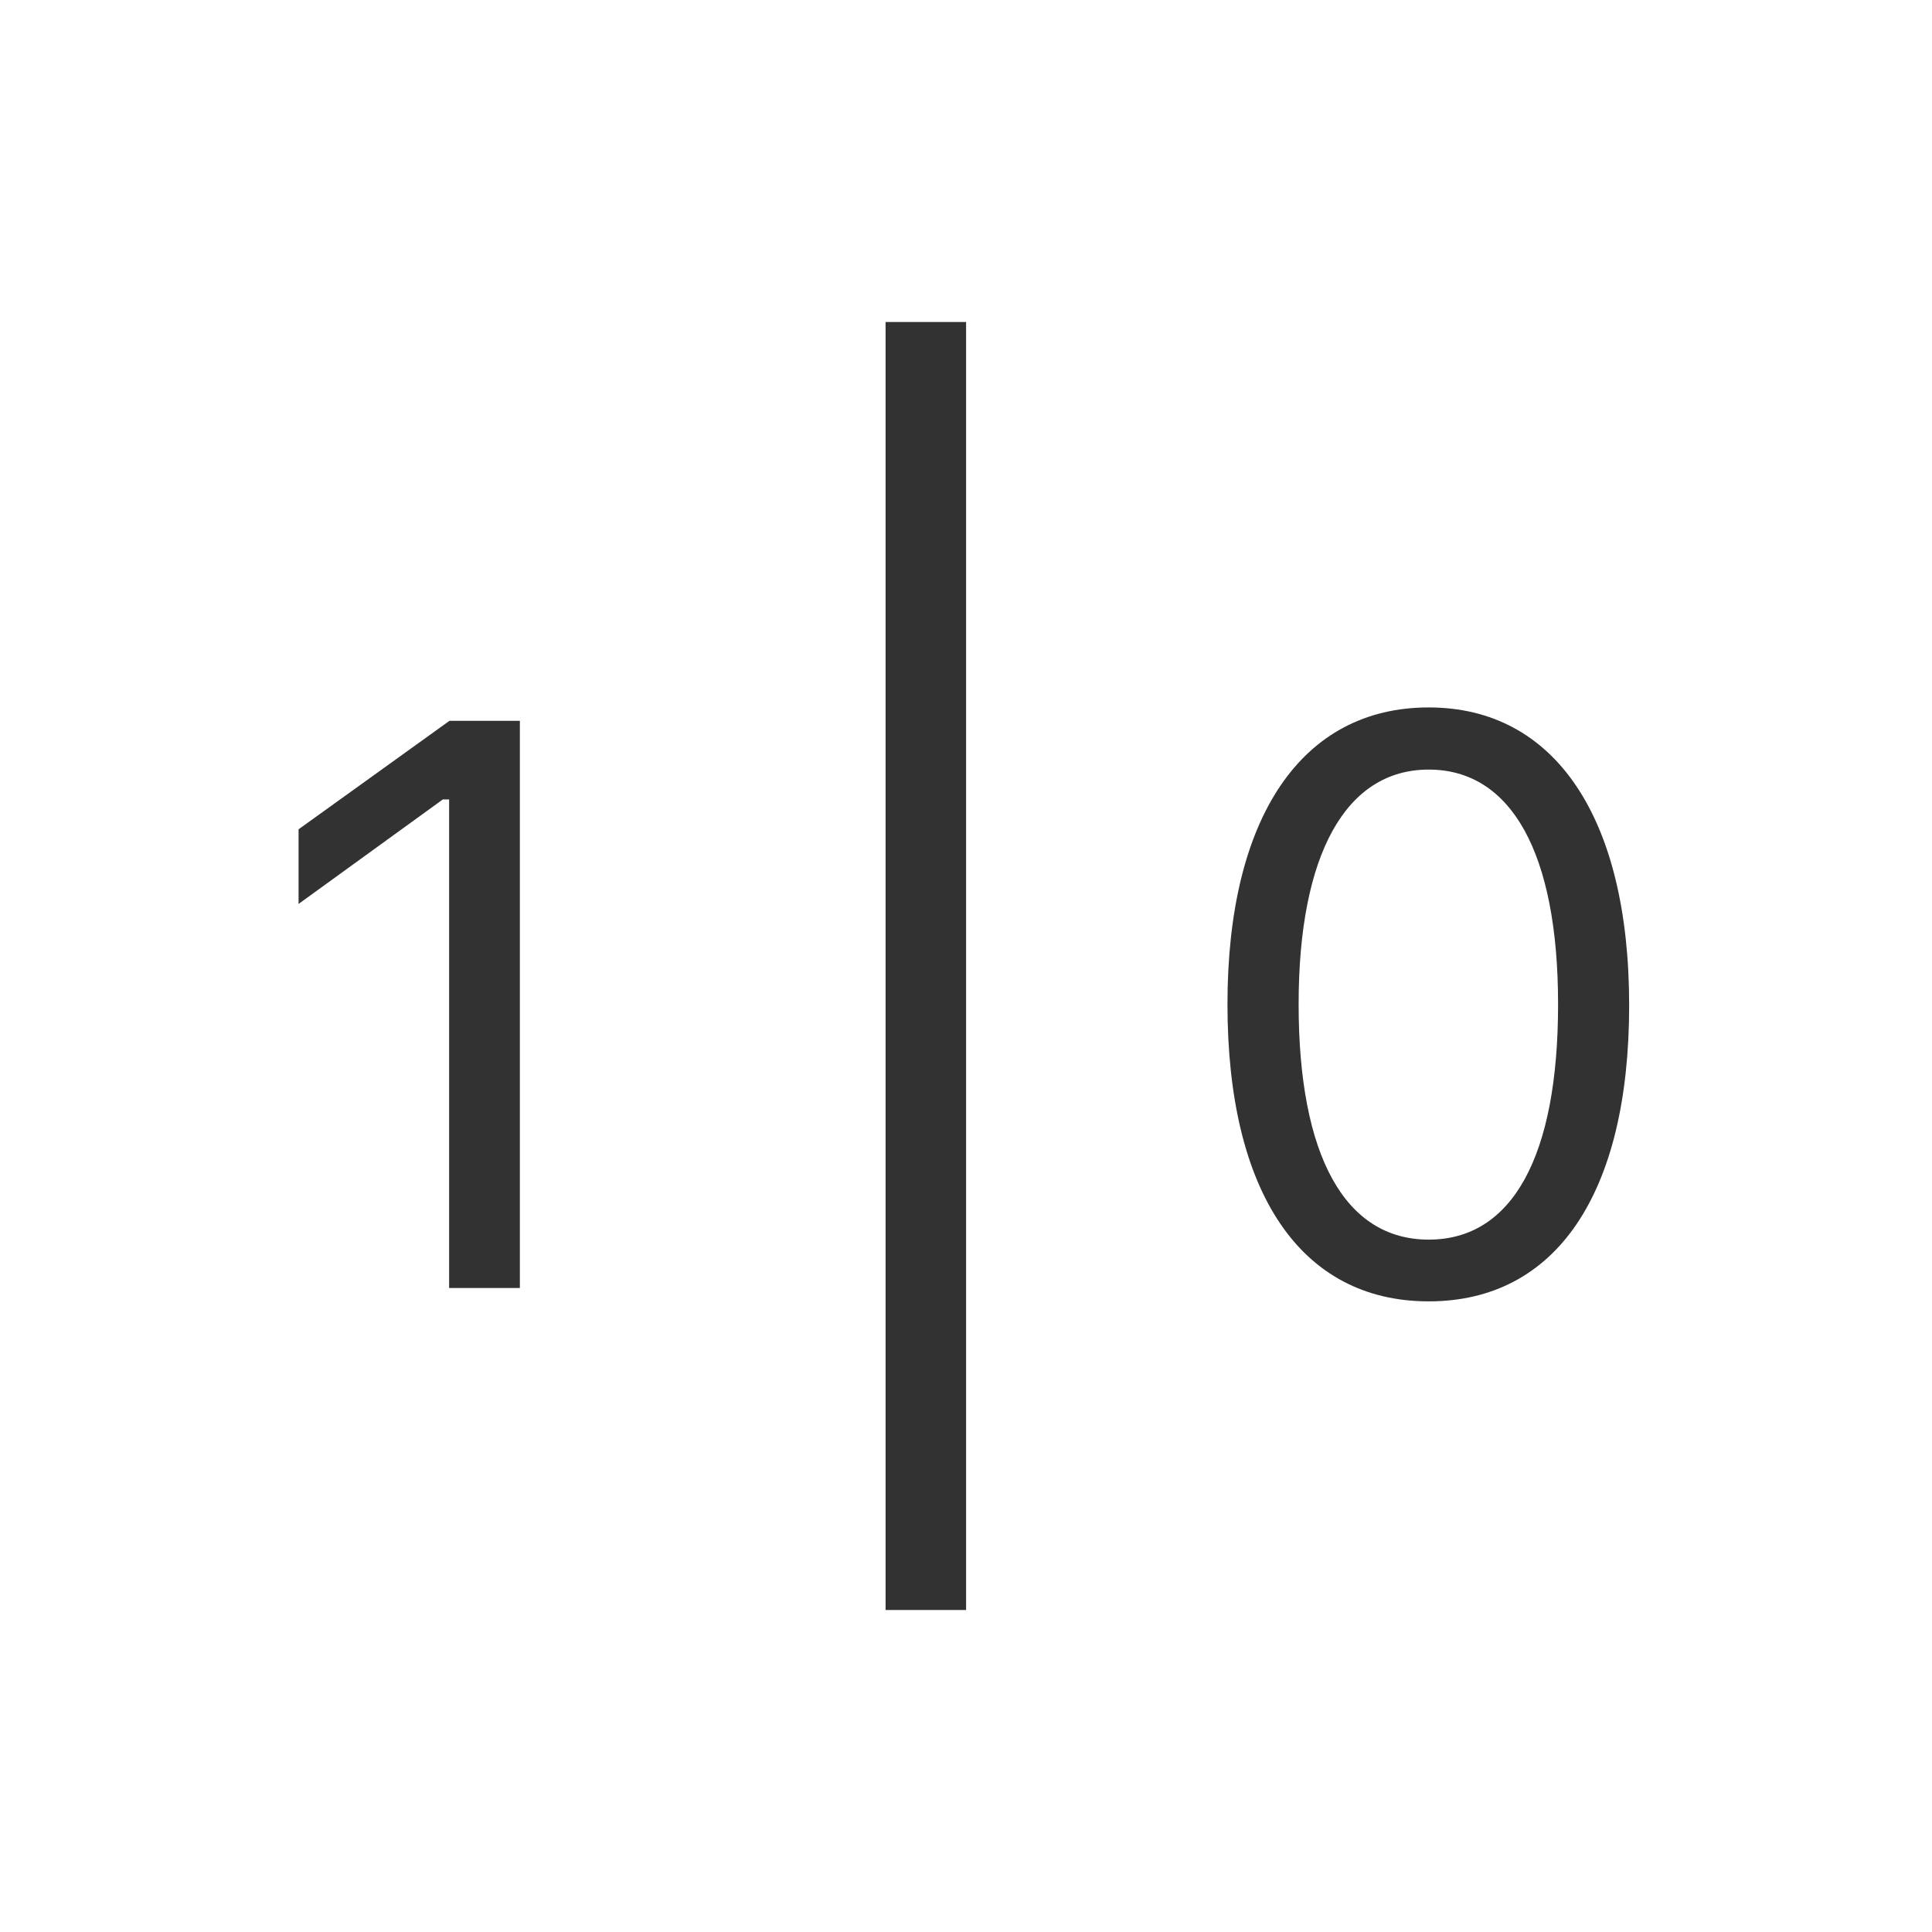
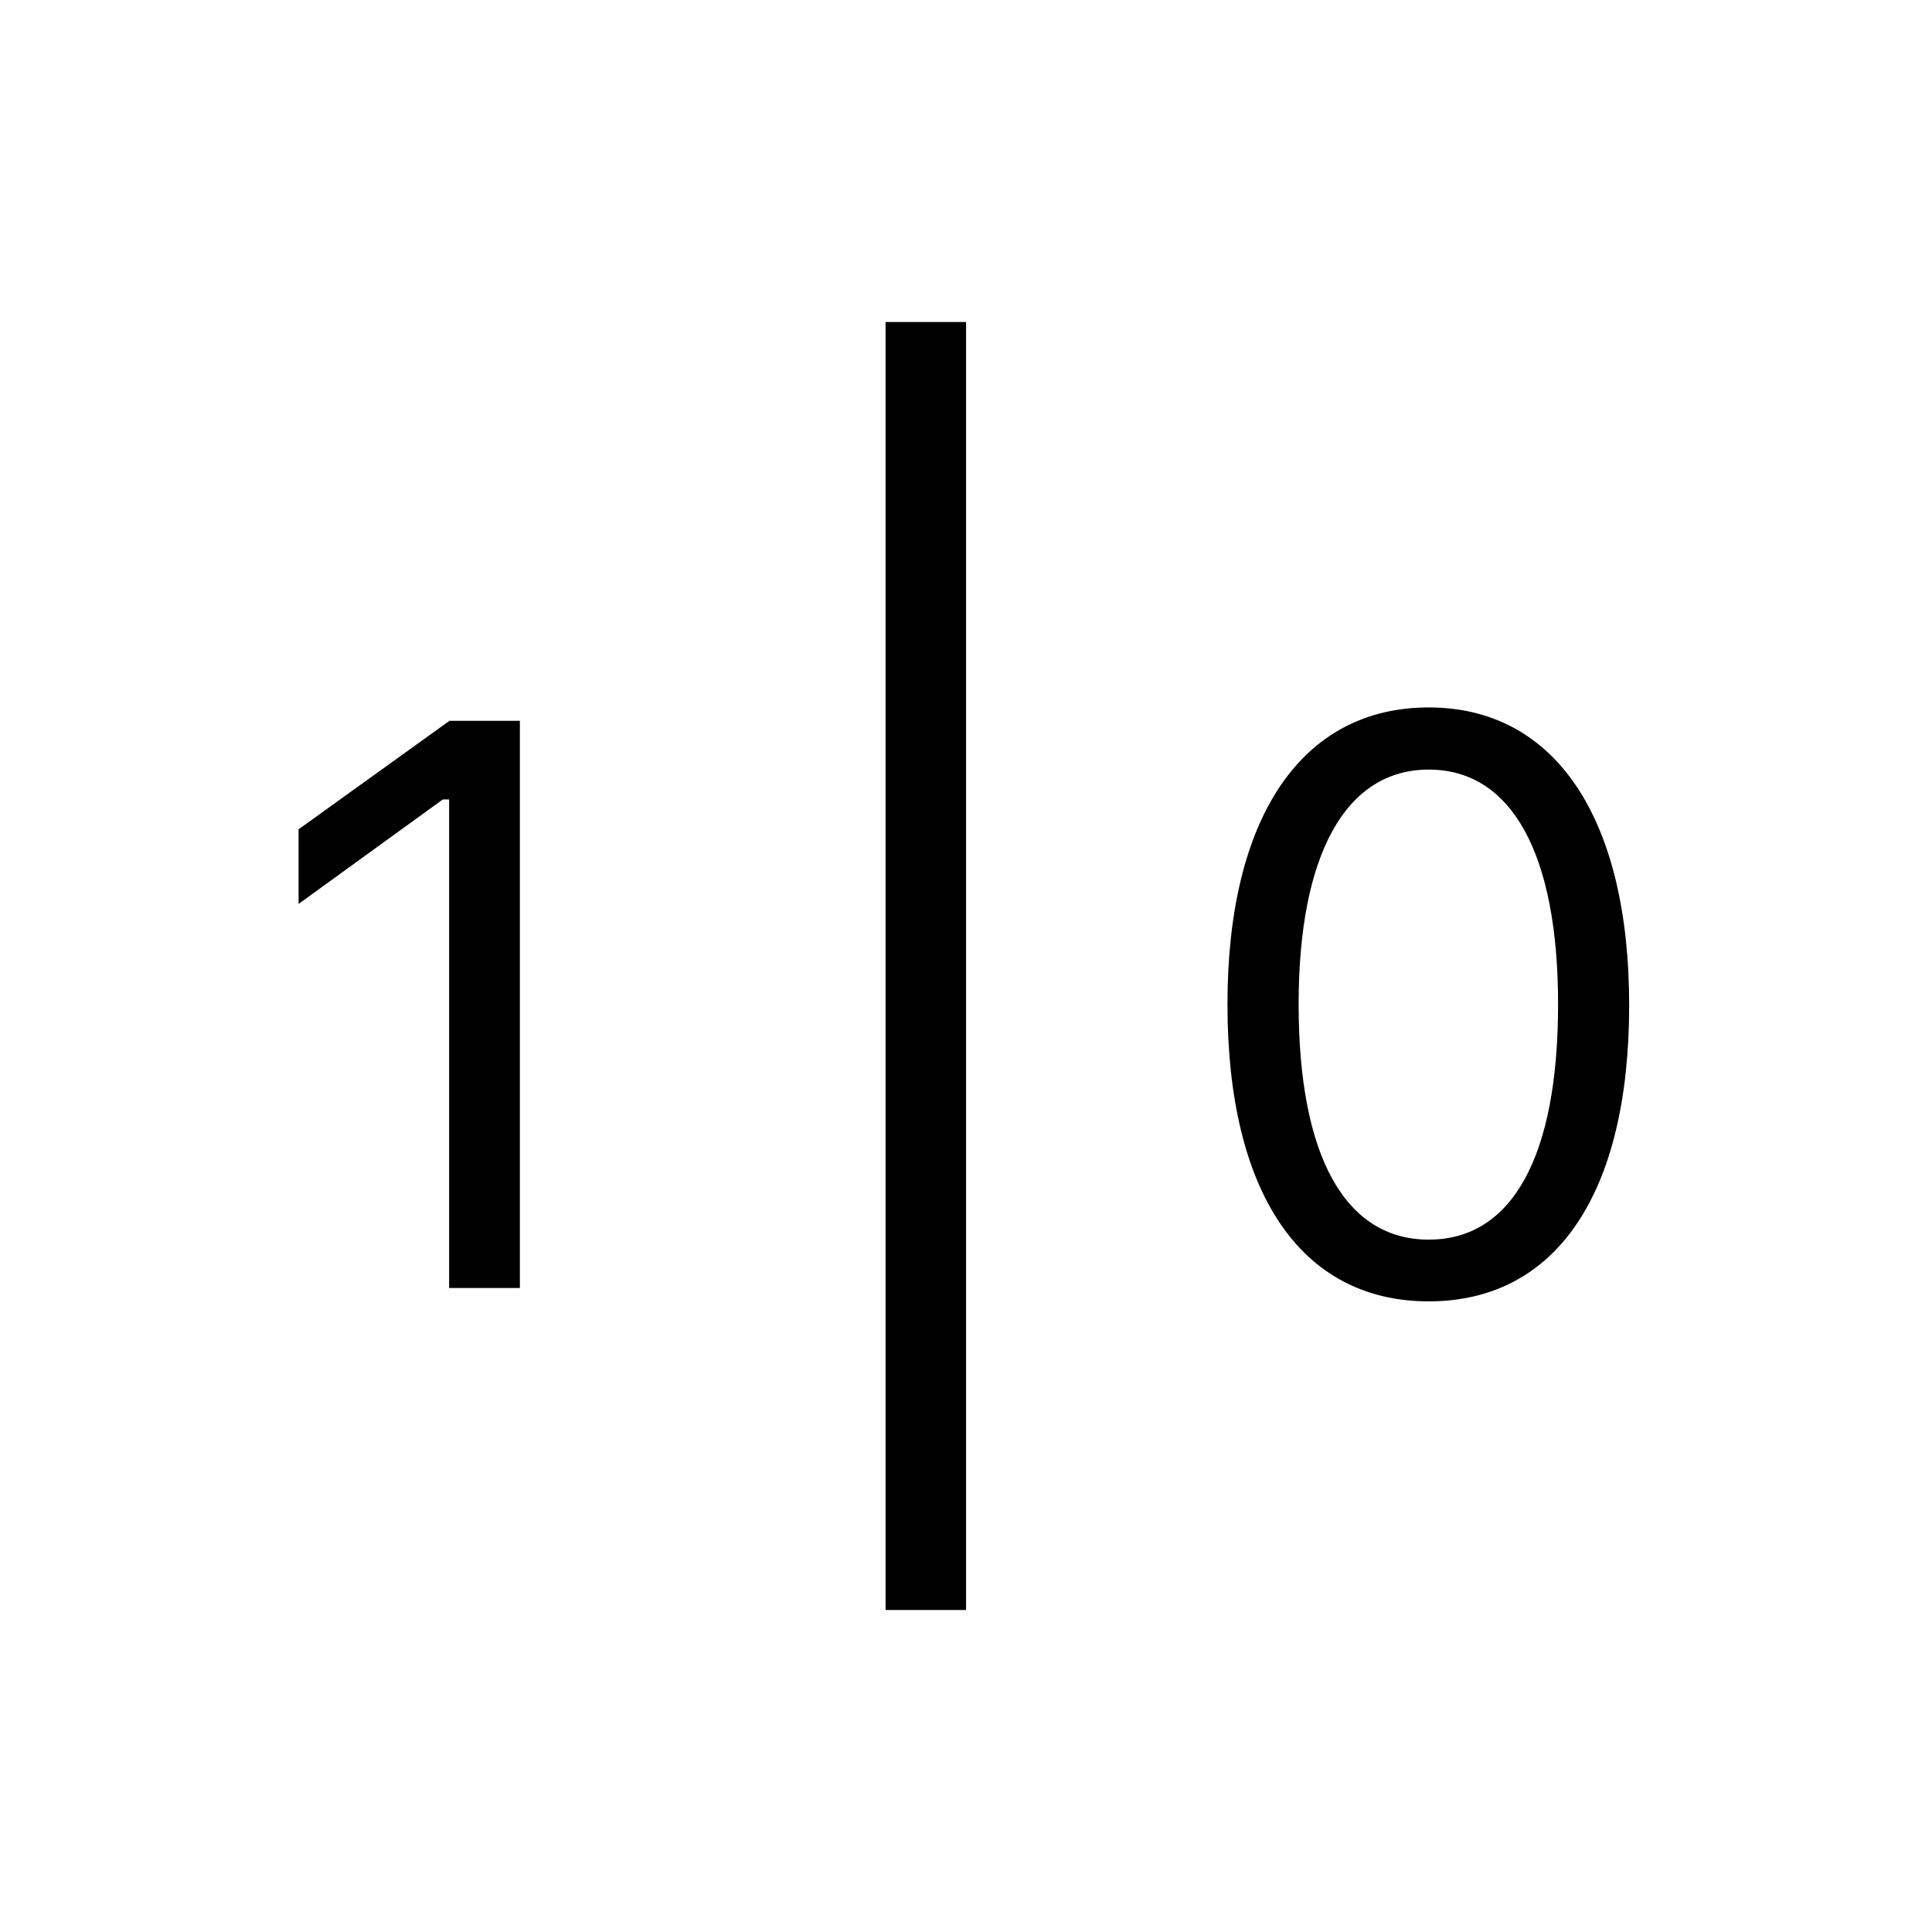
<svg xmlns="http://www.w3.org/2000/svg" width="24" height="24" viewBox="0 0 24 24" fill="none">
-   <path fill-rule="evenodd" clip-rule="evenodd" d="M12.001 4H11.001V20H12.001V4ZM15.248 12.475C15.248 14.818 16.161 16.166 17.748 16.166C19.33 16.166 20.238 14.828 20.238 12.489C20.238 10.155 19.315 8.788 17.748 8.788C16.171 8.788 15.248 10.15 15.248 12.475ZM5.579 9.931V16H6.458V8.954H5.584L3.709 10.302V11.229L5.501 9.931H5.579ZM17.748 15.399C18.788 15.399 19.355 14.364 19.355 12.475C19.355 10.604 18.778 9.56 17.748 9.56C16.718 9.56 16.132 10.614 16.132 12.475C16.132 14.359 16.708 15.399 17.748 15.399Z" fill="#323232" />
+   <path fill-rule="evenodd" clip-rule="evenodd" d="M12.001 4H11.001V20H12.001V4ZM15.248 12.475C15.248 14.818 16.161 16.166 17.748 16.166C19.33 16.166 20.238 14.828 20.238 12.489C20.238 10.155 19.315 8.788 17.748 8.788C16.171 8.788 15.248 10.15 15.248 12.475ZM5.579 9.931V16H6.458V8.954H5.584L3.709 10.302V11.229L5.501 9.931H5.579ZM17.748 15.399C18.788 15.399 19.355 14.364 19.355 12.475C19.355 10.604 18.778 9.56 17.748 9.56C16.718 9.56 16.132 10.614 16.132 12.475C16.132 14.359 16.708 15.399 17.748 15.399Z" fill="currentColor" />
</svg>
